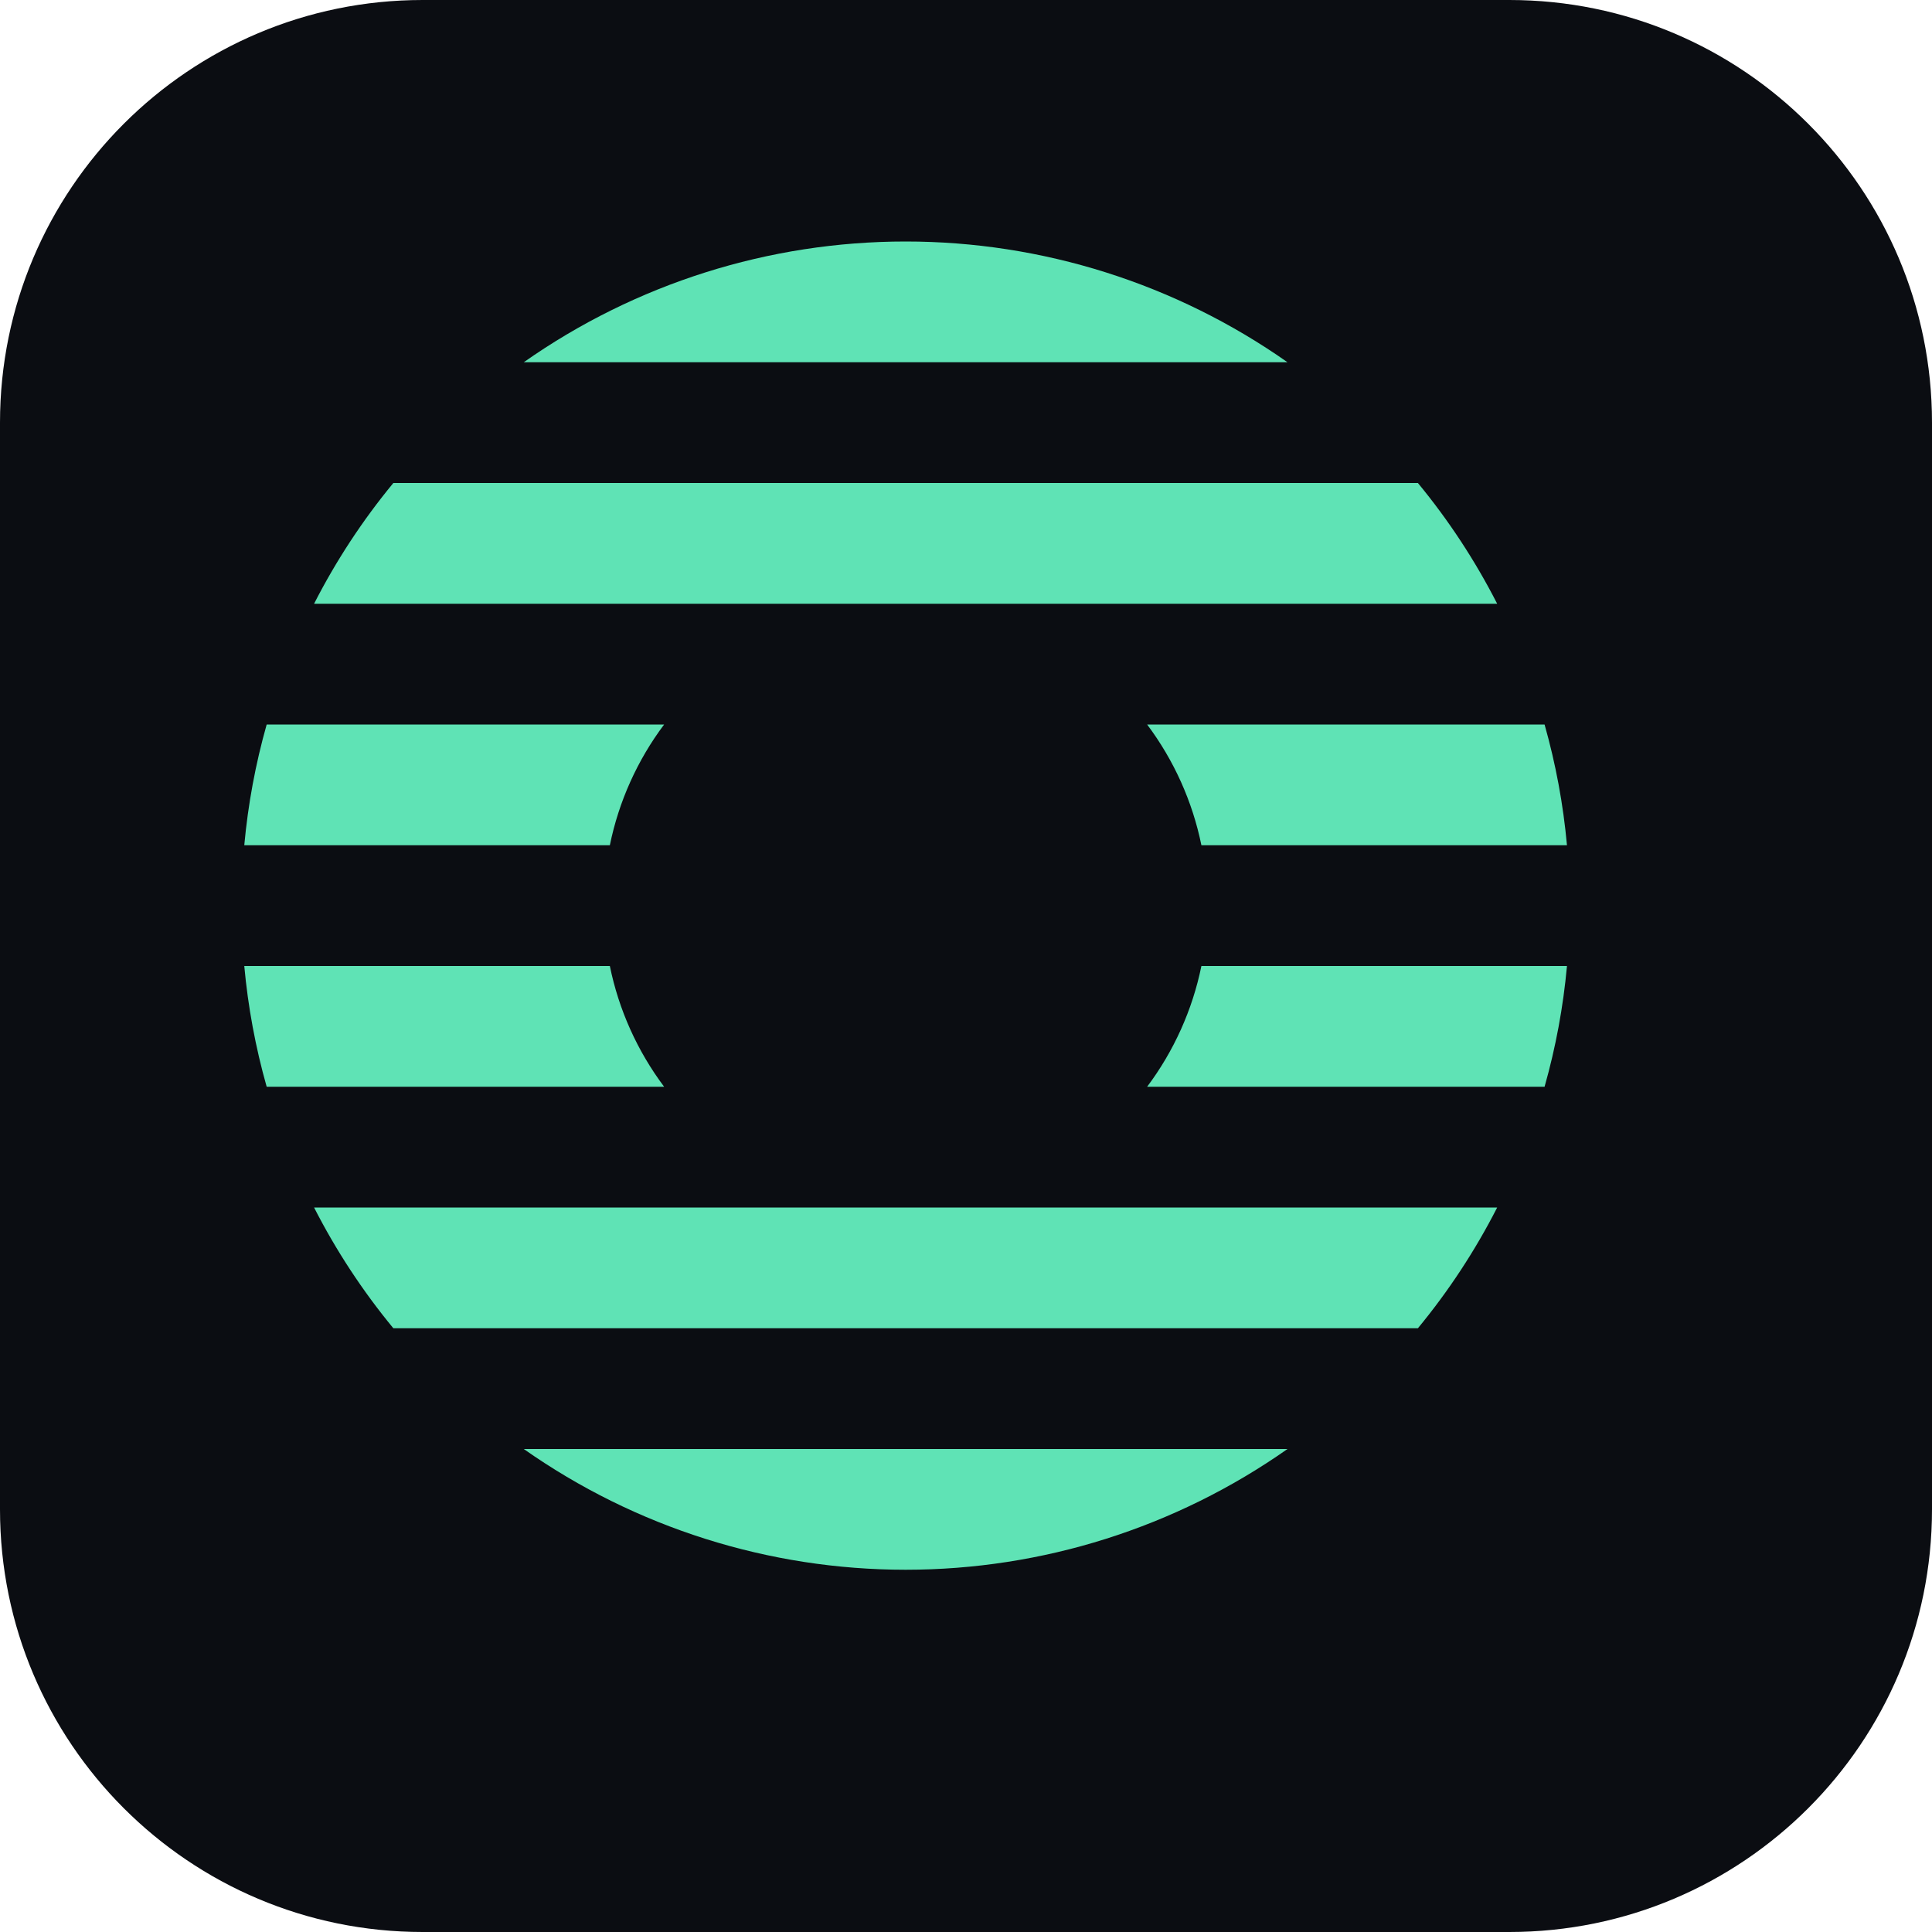
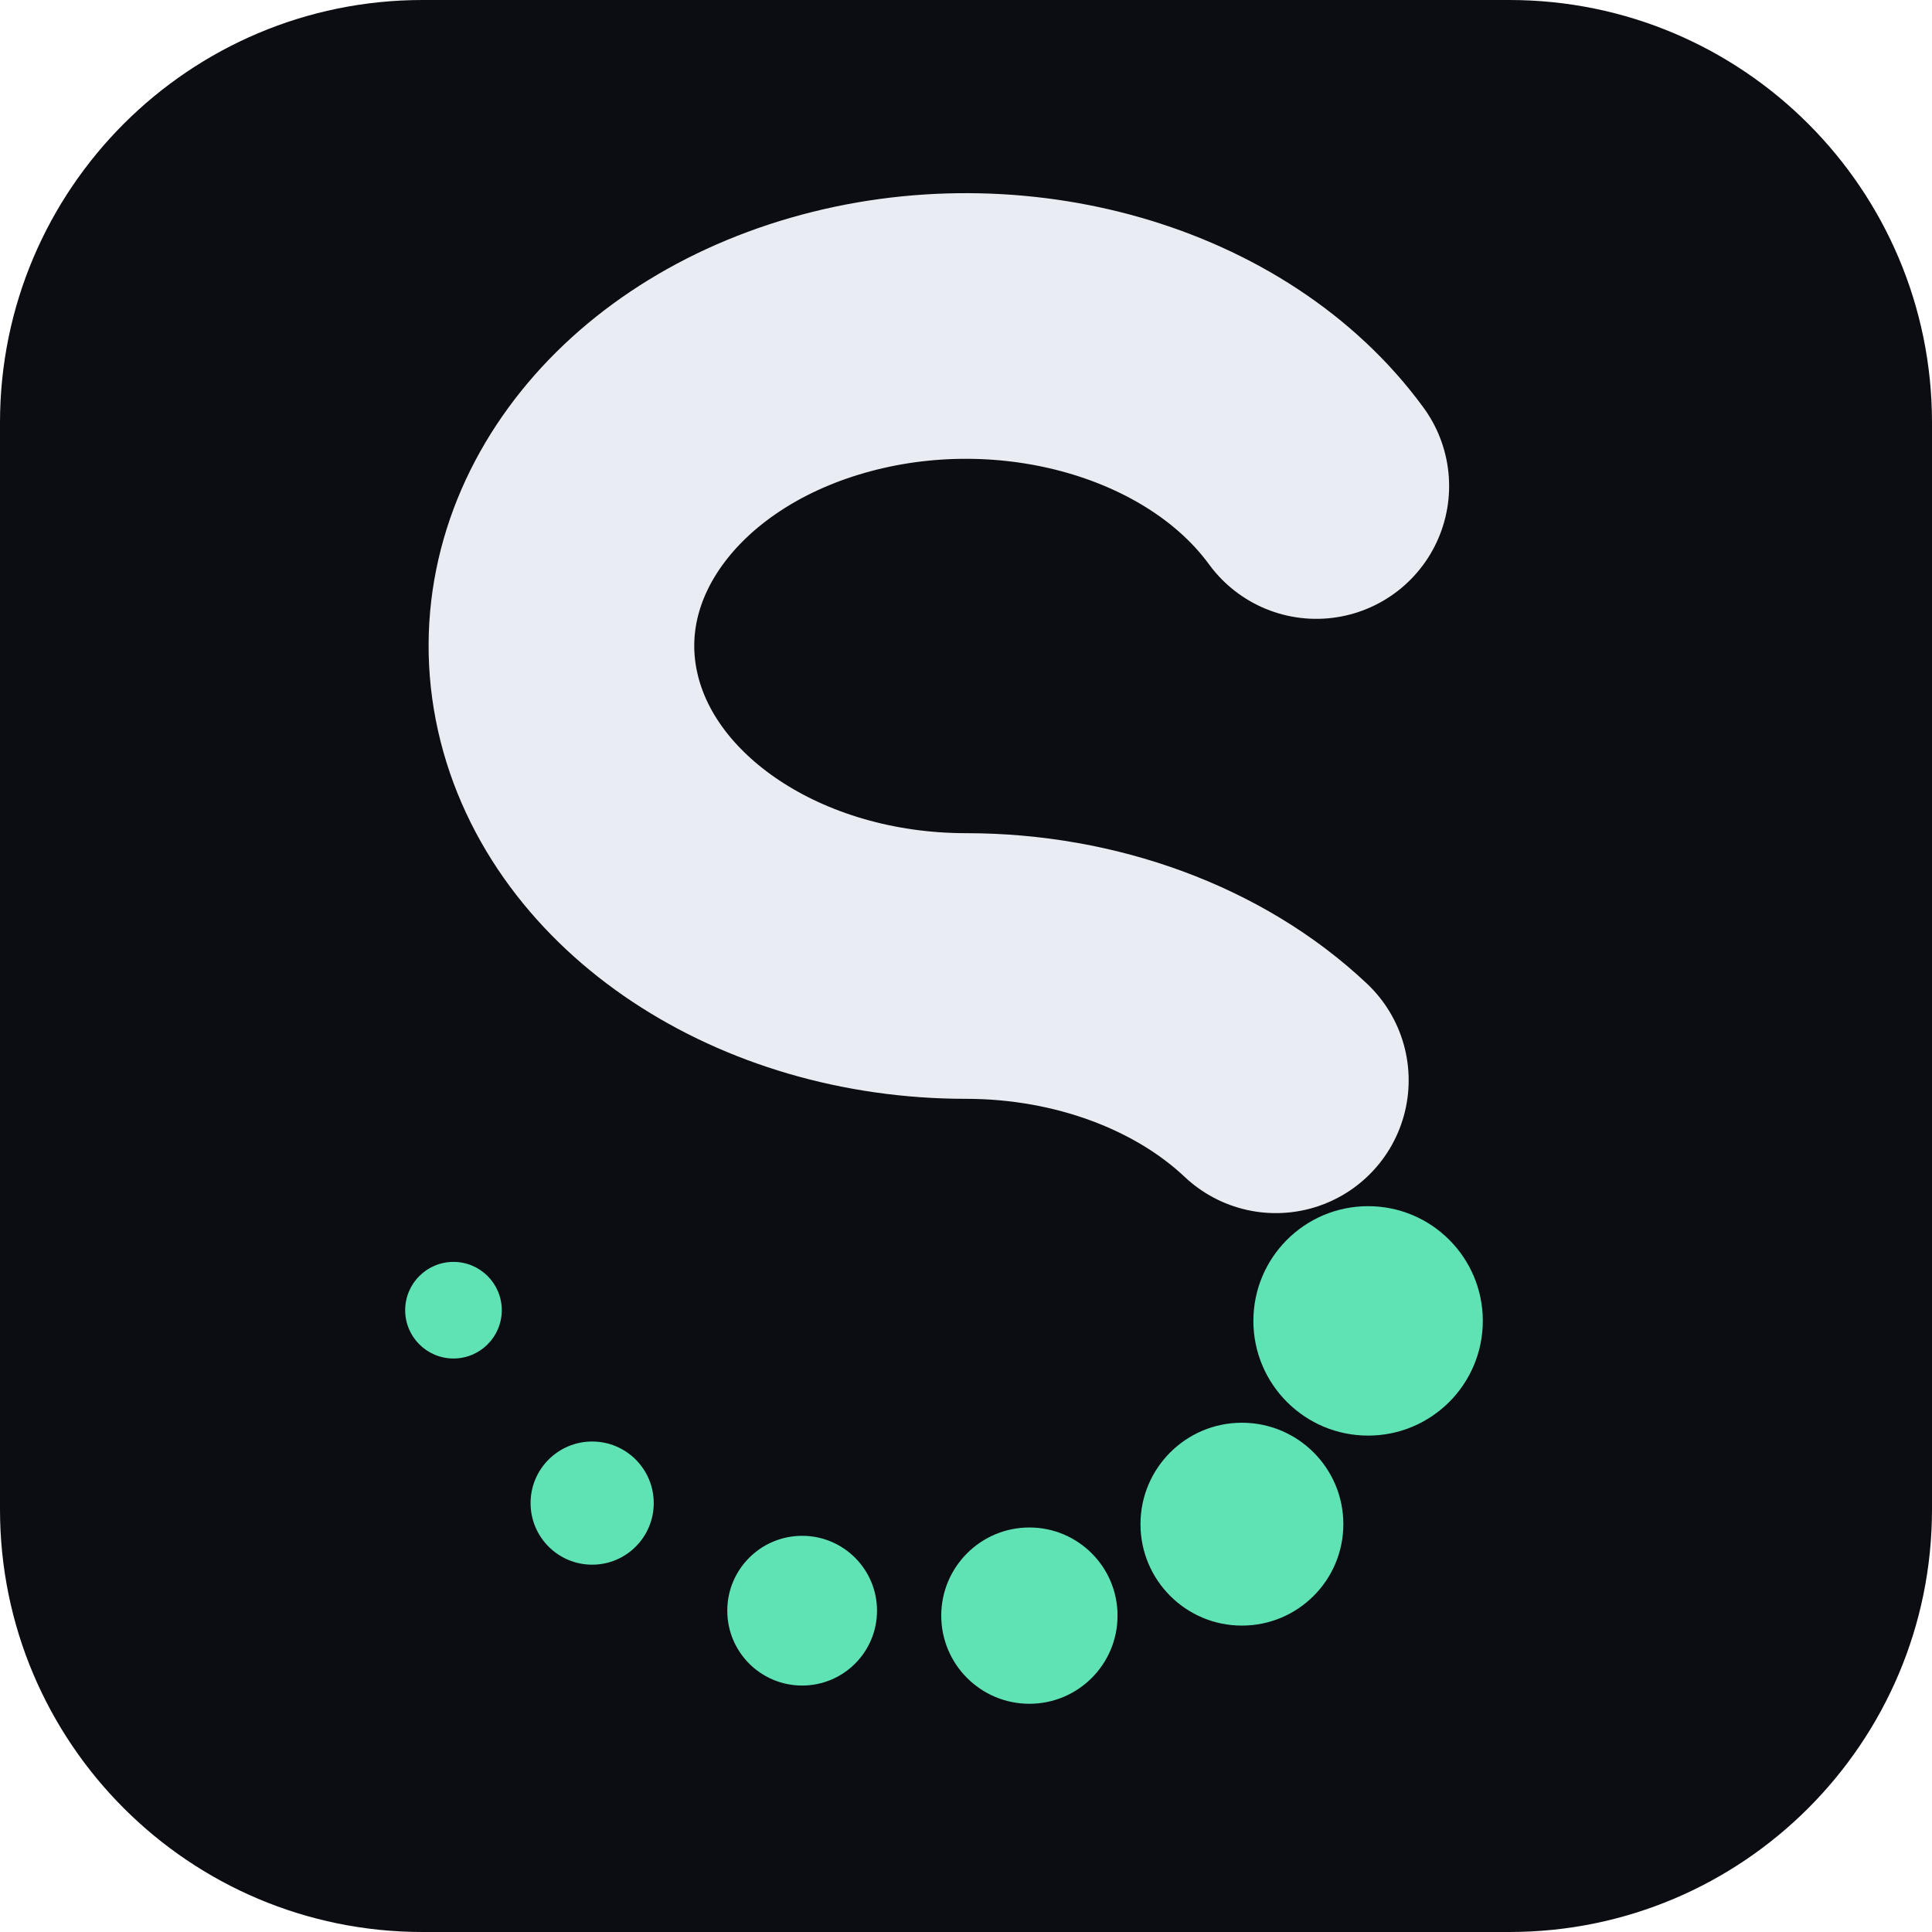
<svg xmlns="http://www.w3.org/2000/svg" viewBox="0 0 32 32" width="32" height="32">
  <rect width="32" height="32" rx="7" fill="#0B0D12" />
-   <path transform="translate(0 0) scale(1)" d="M15 4H15A11 11 0 0 1 21.325 6H8.675A11 11 0 0 1 15 4ZM6.515 8H23.485A11 11 0 0 1 24.798 10H5.202A11 11 0 0 1 6.515 8ZM19 12H25.583A11 11 0 0 1 25.954 14H19.899A5 5 0 0 0 19 12ZM11 12H4.417A11 11 0 0 0 4.046 14H10.101A5 5 0 0 1 11 12ZM19.899 16H25.954A11 11 0 0 1 25.583 18H19A5 5 0 0 0 19.899 16ZM10.101 16H4.046A11 11 0 0 0 4.417 18H11A5 5 0 0 1 10.101 16ZM5.202 20H24.798A11 11 0 0 1 23.485 22H6.515A11 11 0 0 1 5.202 20ZM8.675 24H21.325A11 11 0 0 1 15 26H15A11 11 0 0 1 8.675 24Z" fill="#5FE3B5" />
+   <g transform="translate(0 0) scale(1)">
+     <path d="M21.802 8.05A6.7 5.3 0 1 0 16 16A6.7 5.3 0 0 1 21.132 17.893" fill="none" stroke="#E9ECF2" stroke-width="4.4" stroke-linecap="round" />
+     <path d="M20.76 21.878a1.9 1.9 0 1 0 3.8 0a1.9 1.9 0 1 0 -3.8 0M18.89 25.245a1.68 1.68 0 1 0 3.36 0a1.68 1.68 0 1 0 -3.36 0M15.59 26.76a1.46 1.46 0 1 0 2.92 0a1.46 1.46 0 1 0 -2.92 0M12.046 26.678a1.24 1.24 0 1 0 2.48 0a1.24 1.24 0 1 0 -2.48 0M8.788 24.896a1.02 1.02 0 1 0 2.04 0a1.02 1.02 0 1 0 -2.04 0M6.711 21.701a0.8 0.8 0 1 0 1.6 0a0.8 0.8 0 1 0 -1.6 0" fill="#5FE3B5" />
+   </g>
</svg>
